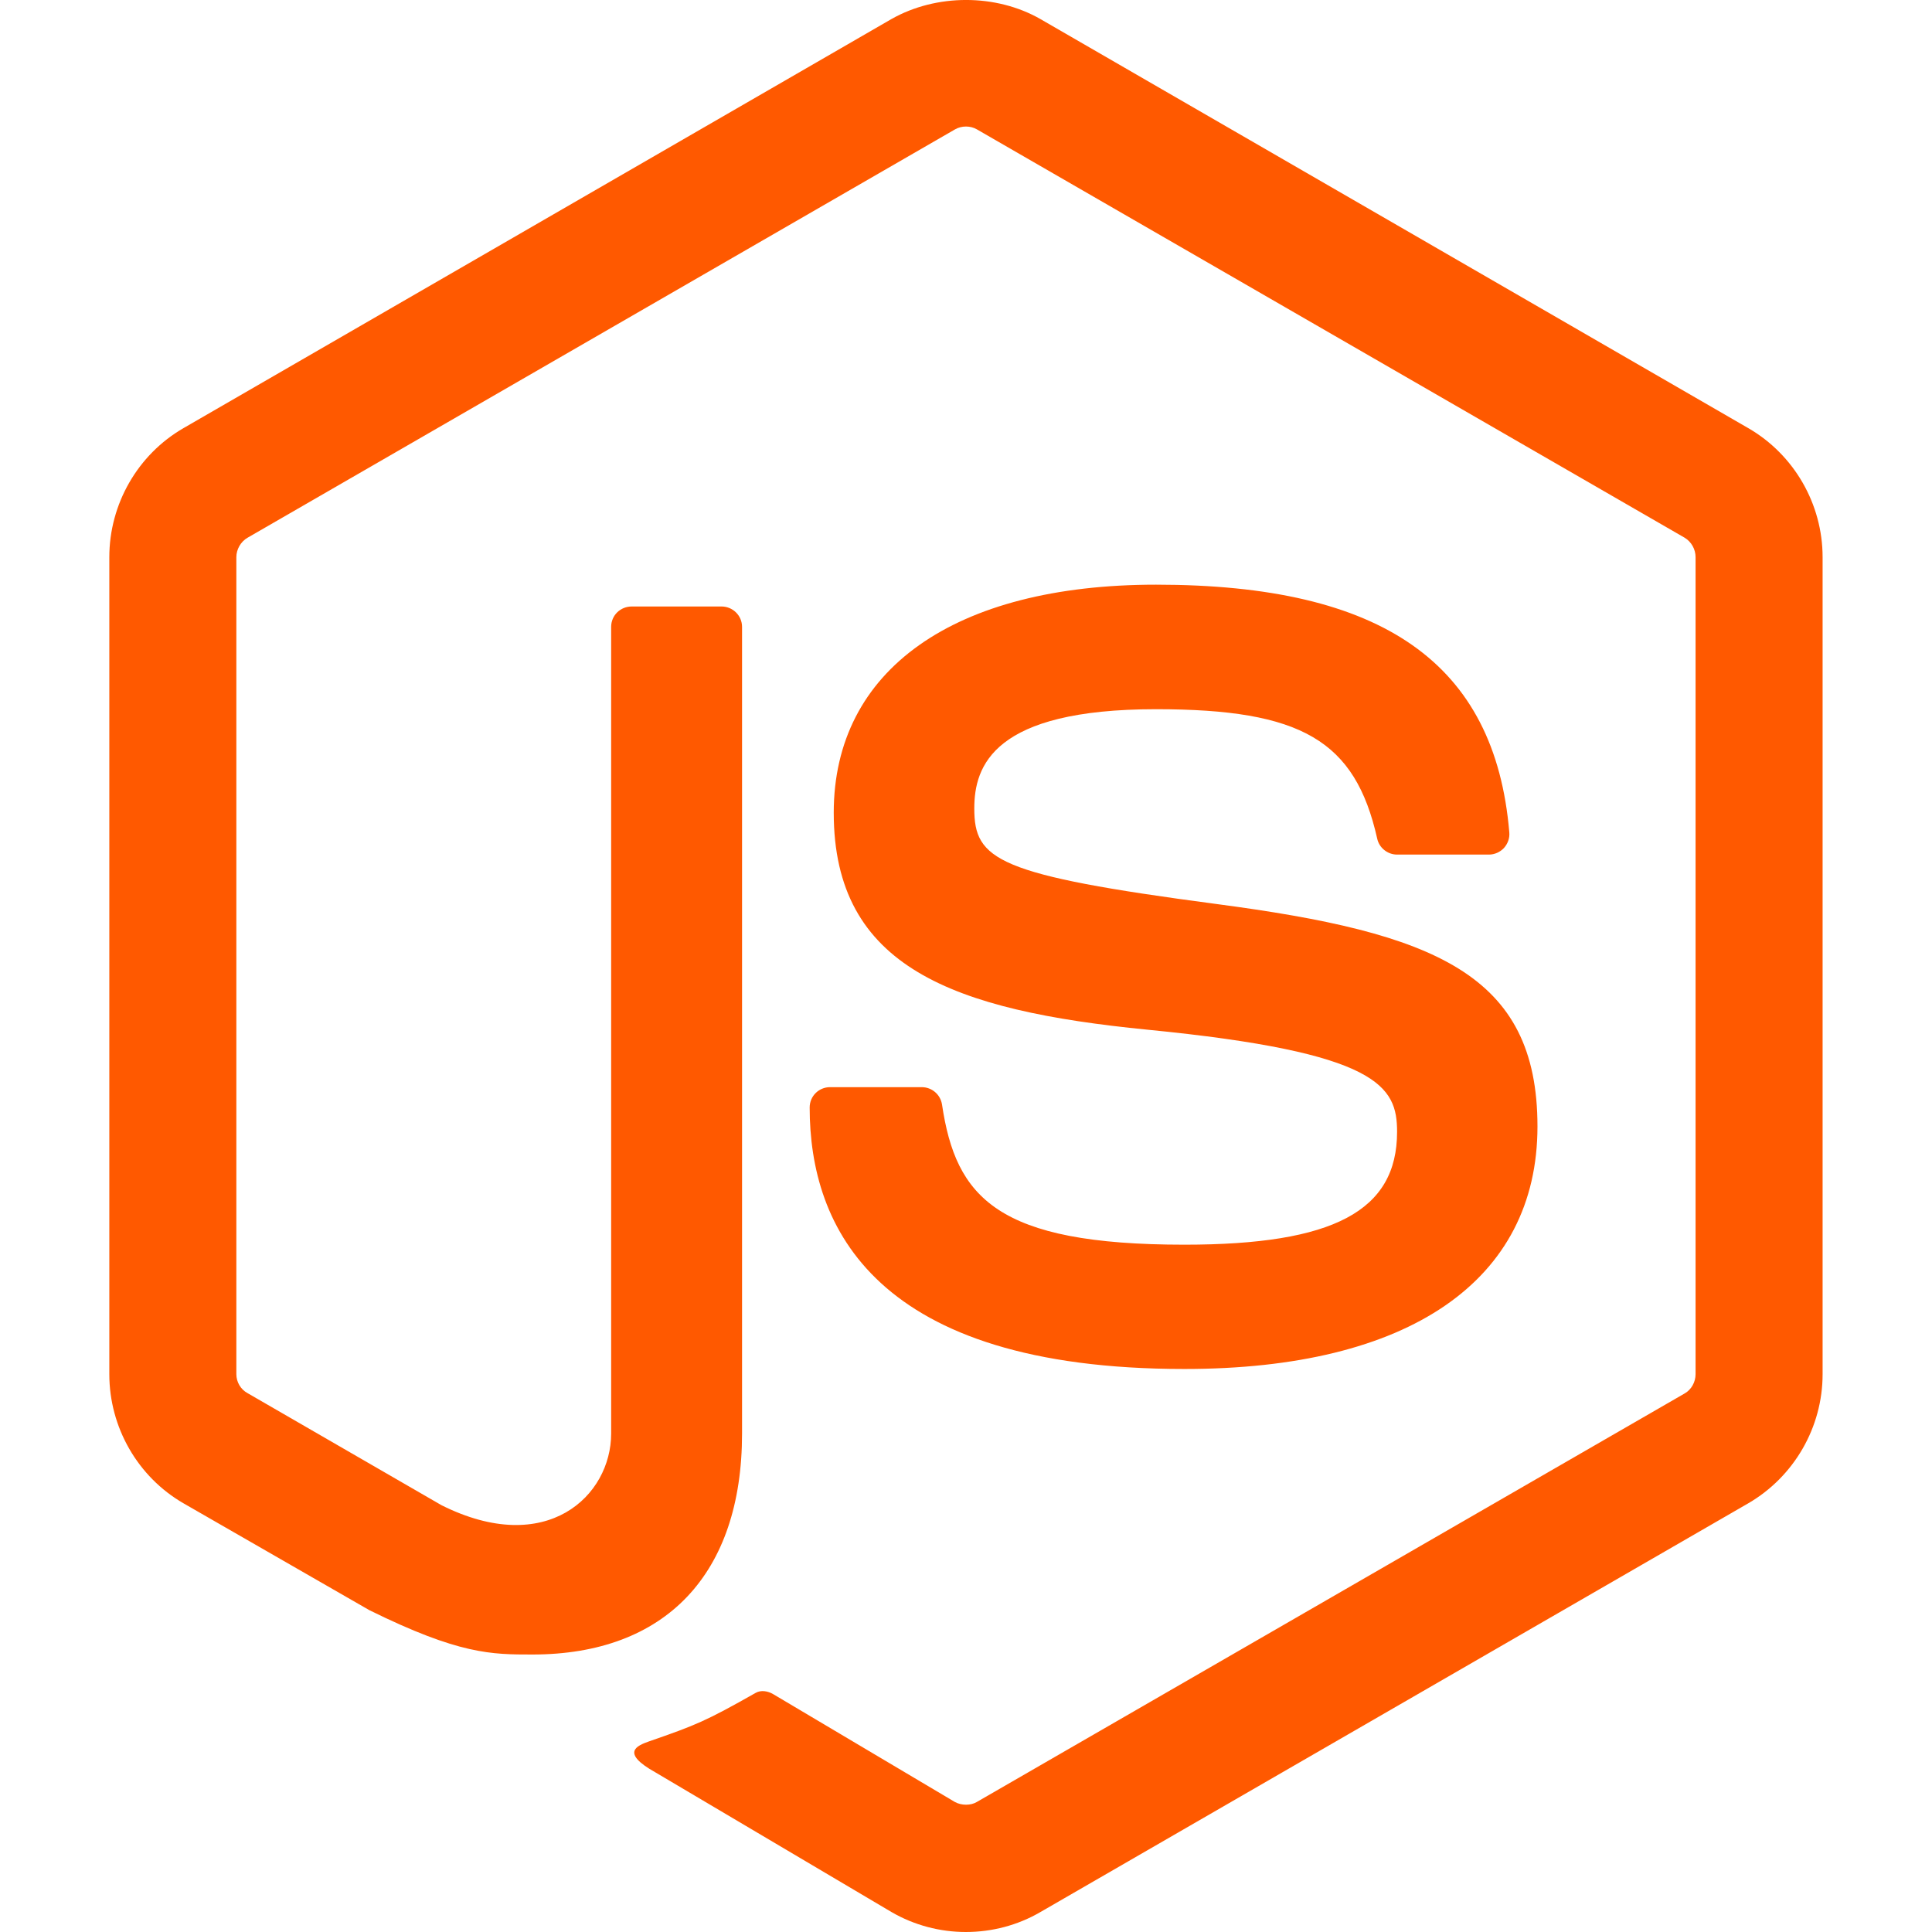
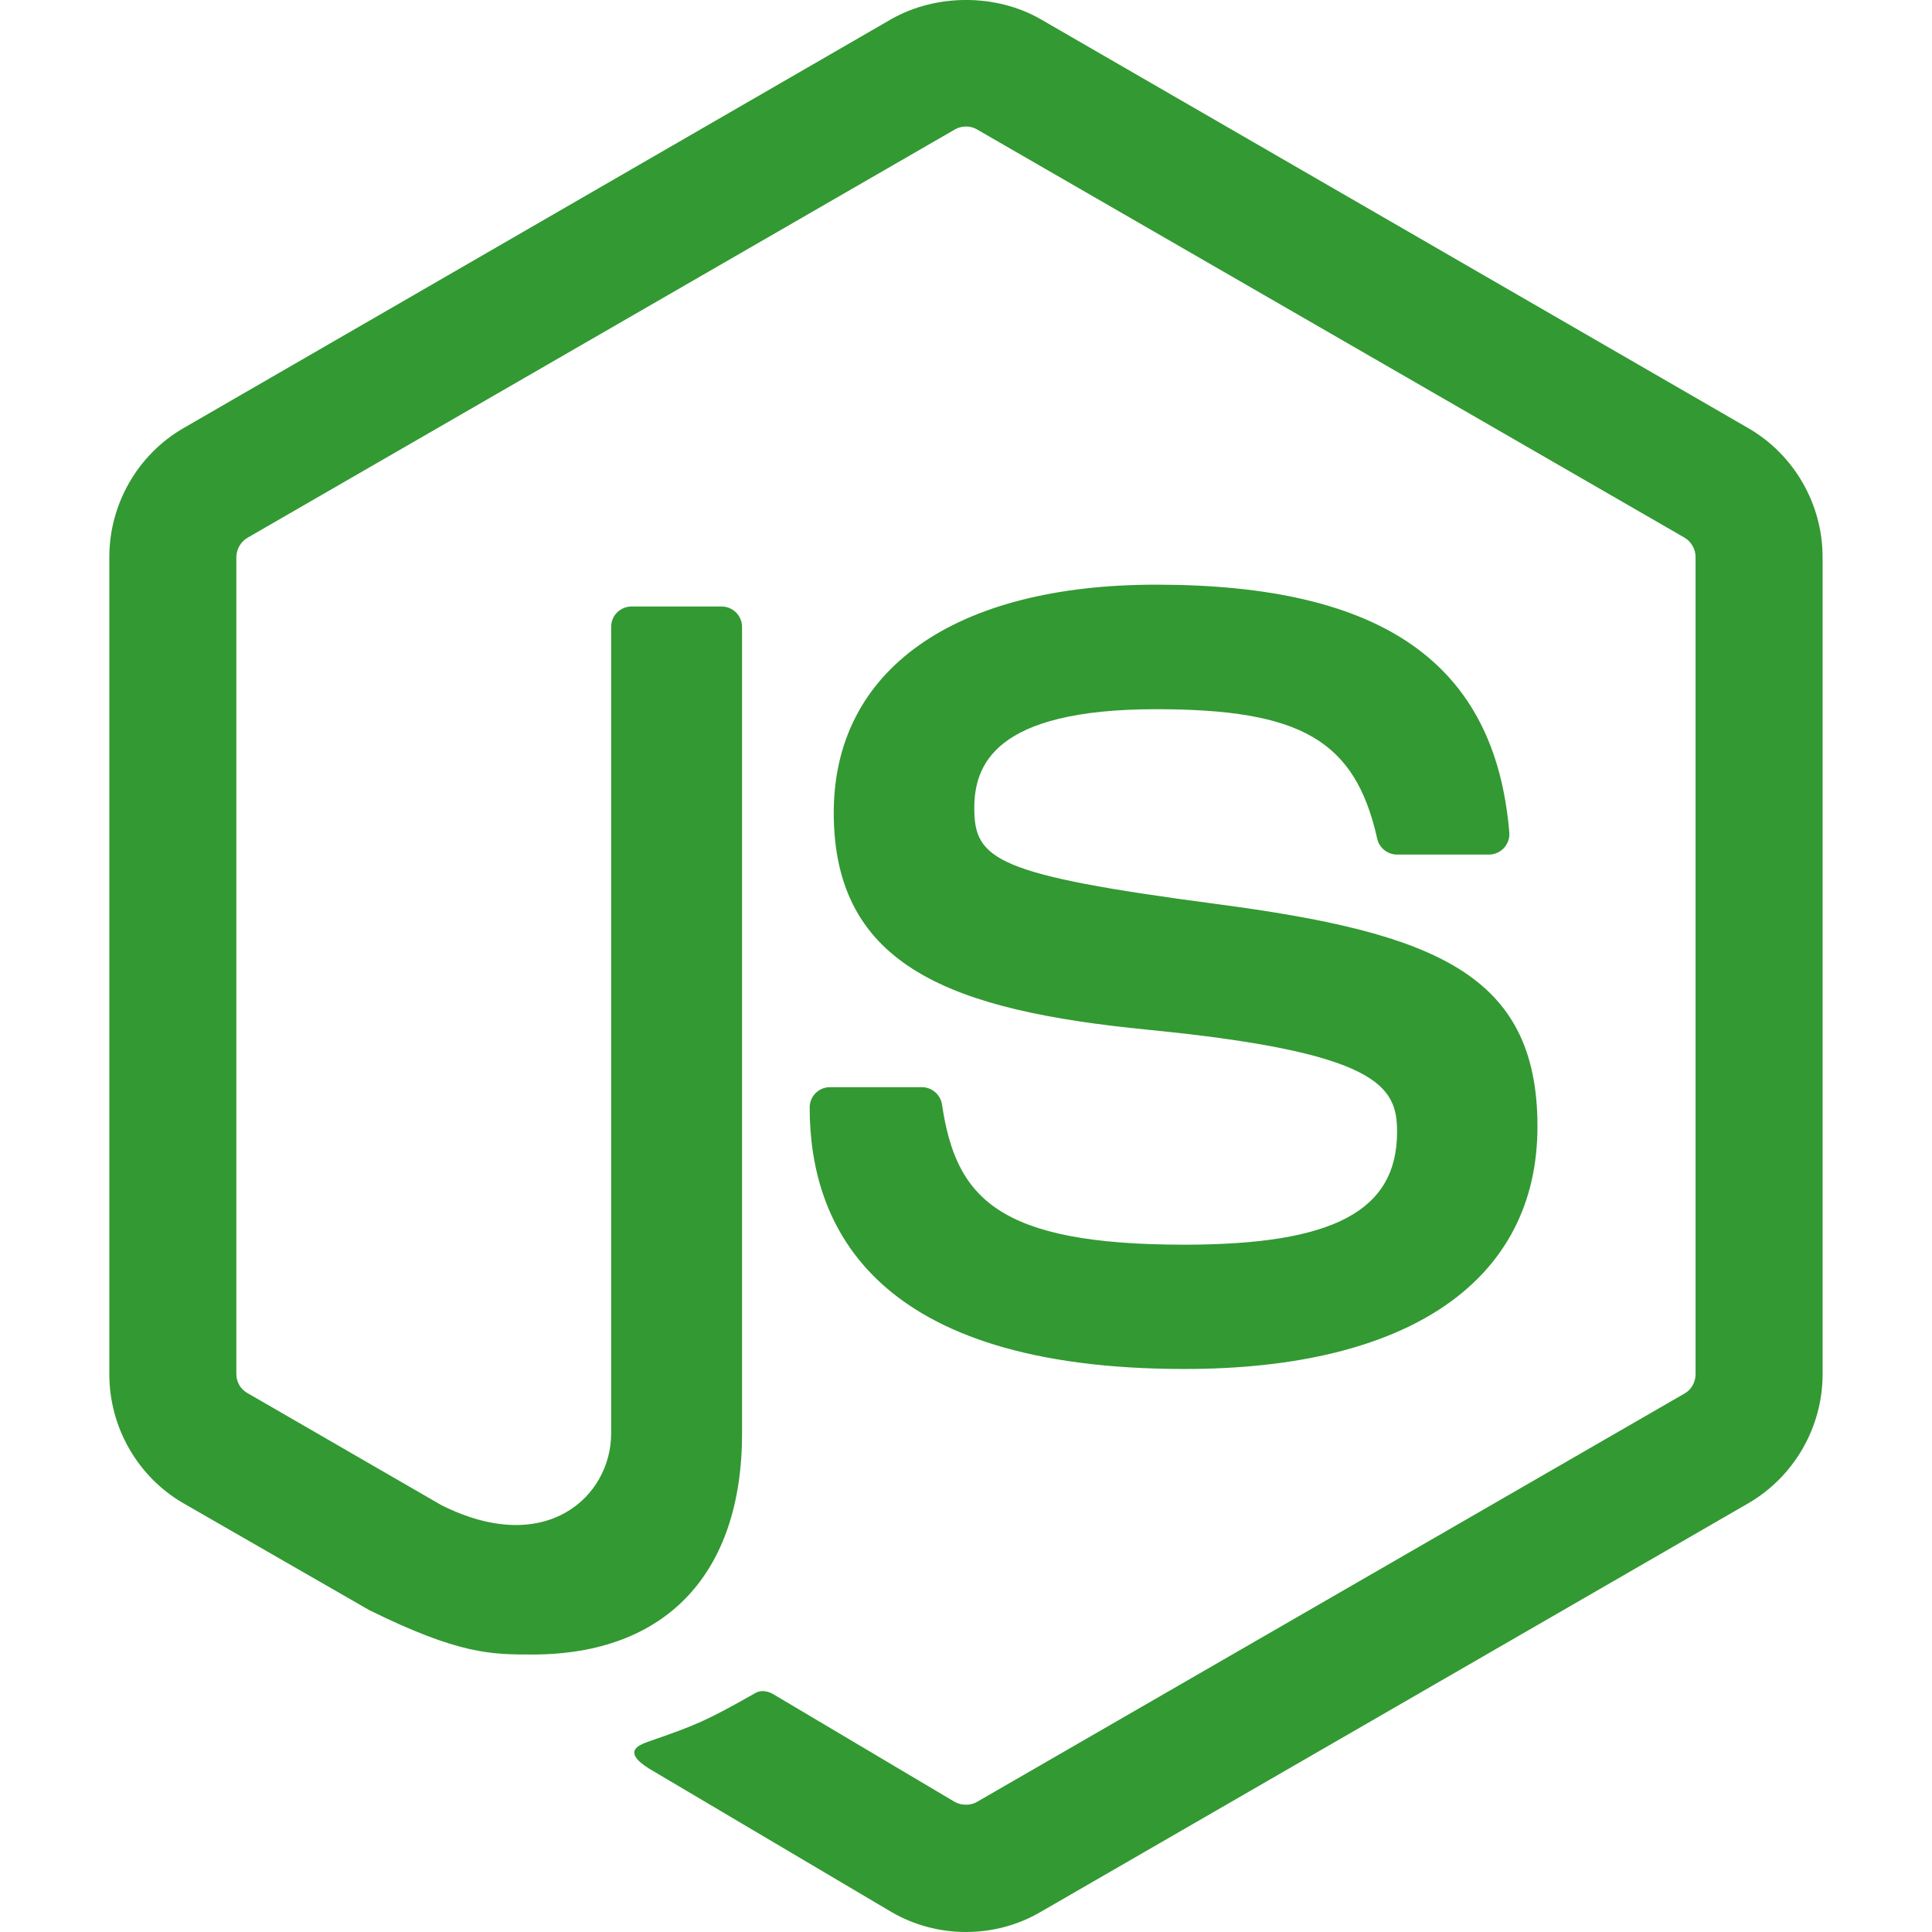
- <svg xmlns="http://www.w3.org/2000/svg" fill="#FF5900" role="img" viewBox="0 0 24 24">
+ <svg xmlns="http://www.w3.org/2000/svg" fill="#339933" role="img" viewBox="0 0 24 24">
  <path d="M11.998,24c-0.321,0-0.641-0.084-0.922-0.247l-2.936-1.737c-0.438-0.245-0.224-0.332-0.08-0.383 c0.585-0.203,0.703-0.25,1.328-0.604c0.065-0.037,0.151-0.023,0.218,0.017l2.256,1.339c0.082,0.045,0.197,0.045,0.272,0l8.795-5.076 c0.082-0.047,0.134-0.141,0.134-0.238V6.921c0-0.099-0.053-0.192-0.137-0.242l-8.791-5.072c-0.081-0.047-0.189-0.047-0.271,0 L3.075,6.68C2.99,6.729,2.936,6.825,2.936,6.921v10.15c0,0.097,0.054,0.189,0.139,0.235l2.409,1.392 c1.307,0.654,2.108-0.116,2.108-0.89V7.787c0-0.142,0.114-0.253,0.256-0.253h1.115c0.139,0,0.255,0.112,0.255,0.253v10.021 c0,1.745-0.95,2.745-2.604,2.745c-0.508,0-0.909,0-2.026-0.551L2.28,18.675c-0.57-0.329-0.922-0.945-0.922-1.604V6.921 c0-0.659,0.353-1.275,0.922-1.603l8.795-5.082c0.557-0.315,1.296-0.315,1.848,0l8.794,5.082c0.57,0.329,0.924,0.944,0.924,1.603 v10.15c0,0.659-0.354,1.273-0.924,1.604l-8.794,5.078C12.643,23.916,12.324,24,11.998,24z M19.099,13.993 c0-1.9-1.284-2.406-3.987-2.763c-2.731-0.361-3.009-0.548-3.009-1.187c0-0.528,0.235-1.233,2.258-1.233 c1.807,0,2.473,0.389,2.747,1.607c0.024,0.115,0.129,0.199,0.247,0.199h1.141c0.071,0,0.138-0.031,0.186-0.081 c0.048-0.054,0.074-0.123,0.067-0.196c-0.177-2.098-1.571-3.076-4.388-3.076c-2.508,0-4.004,1.058-4.004,2.833 c0,1.925,1.488,2.457,3.895,2.695c2.88,0.282,3.103,0.703,3.103,1.269c0,0.983-0.789,1.402-2.642,1.402 c-2.327,0-2.839-0.584-3.011-1.742c-0.02-0.124-0.126-0.215-0.253-0.215h-1.137c-0.141,0-0.254,0.112-0.254,0.253 c0,1.482,0.806,3.248,4.655,3.248C17.501,17.007,19.099,15.91,19.099,13.993z" />
</svg>
